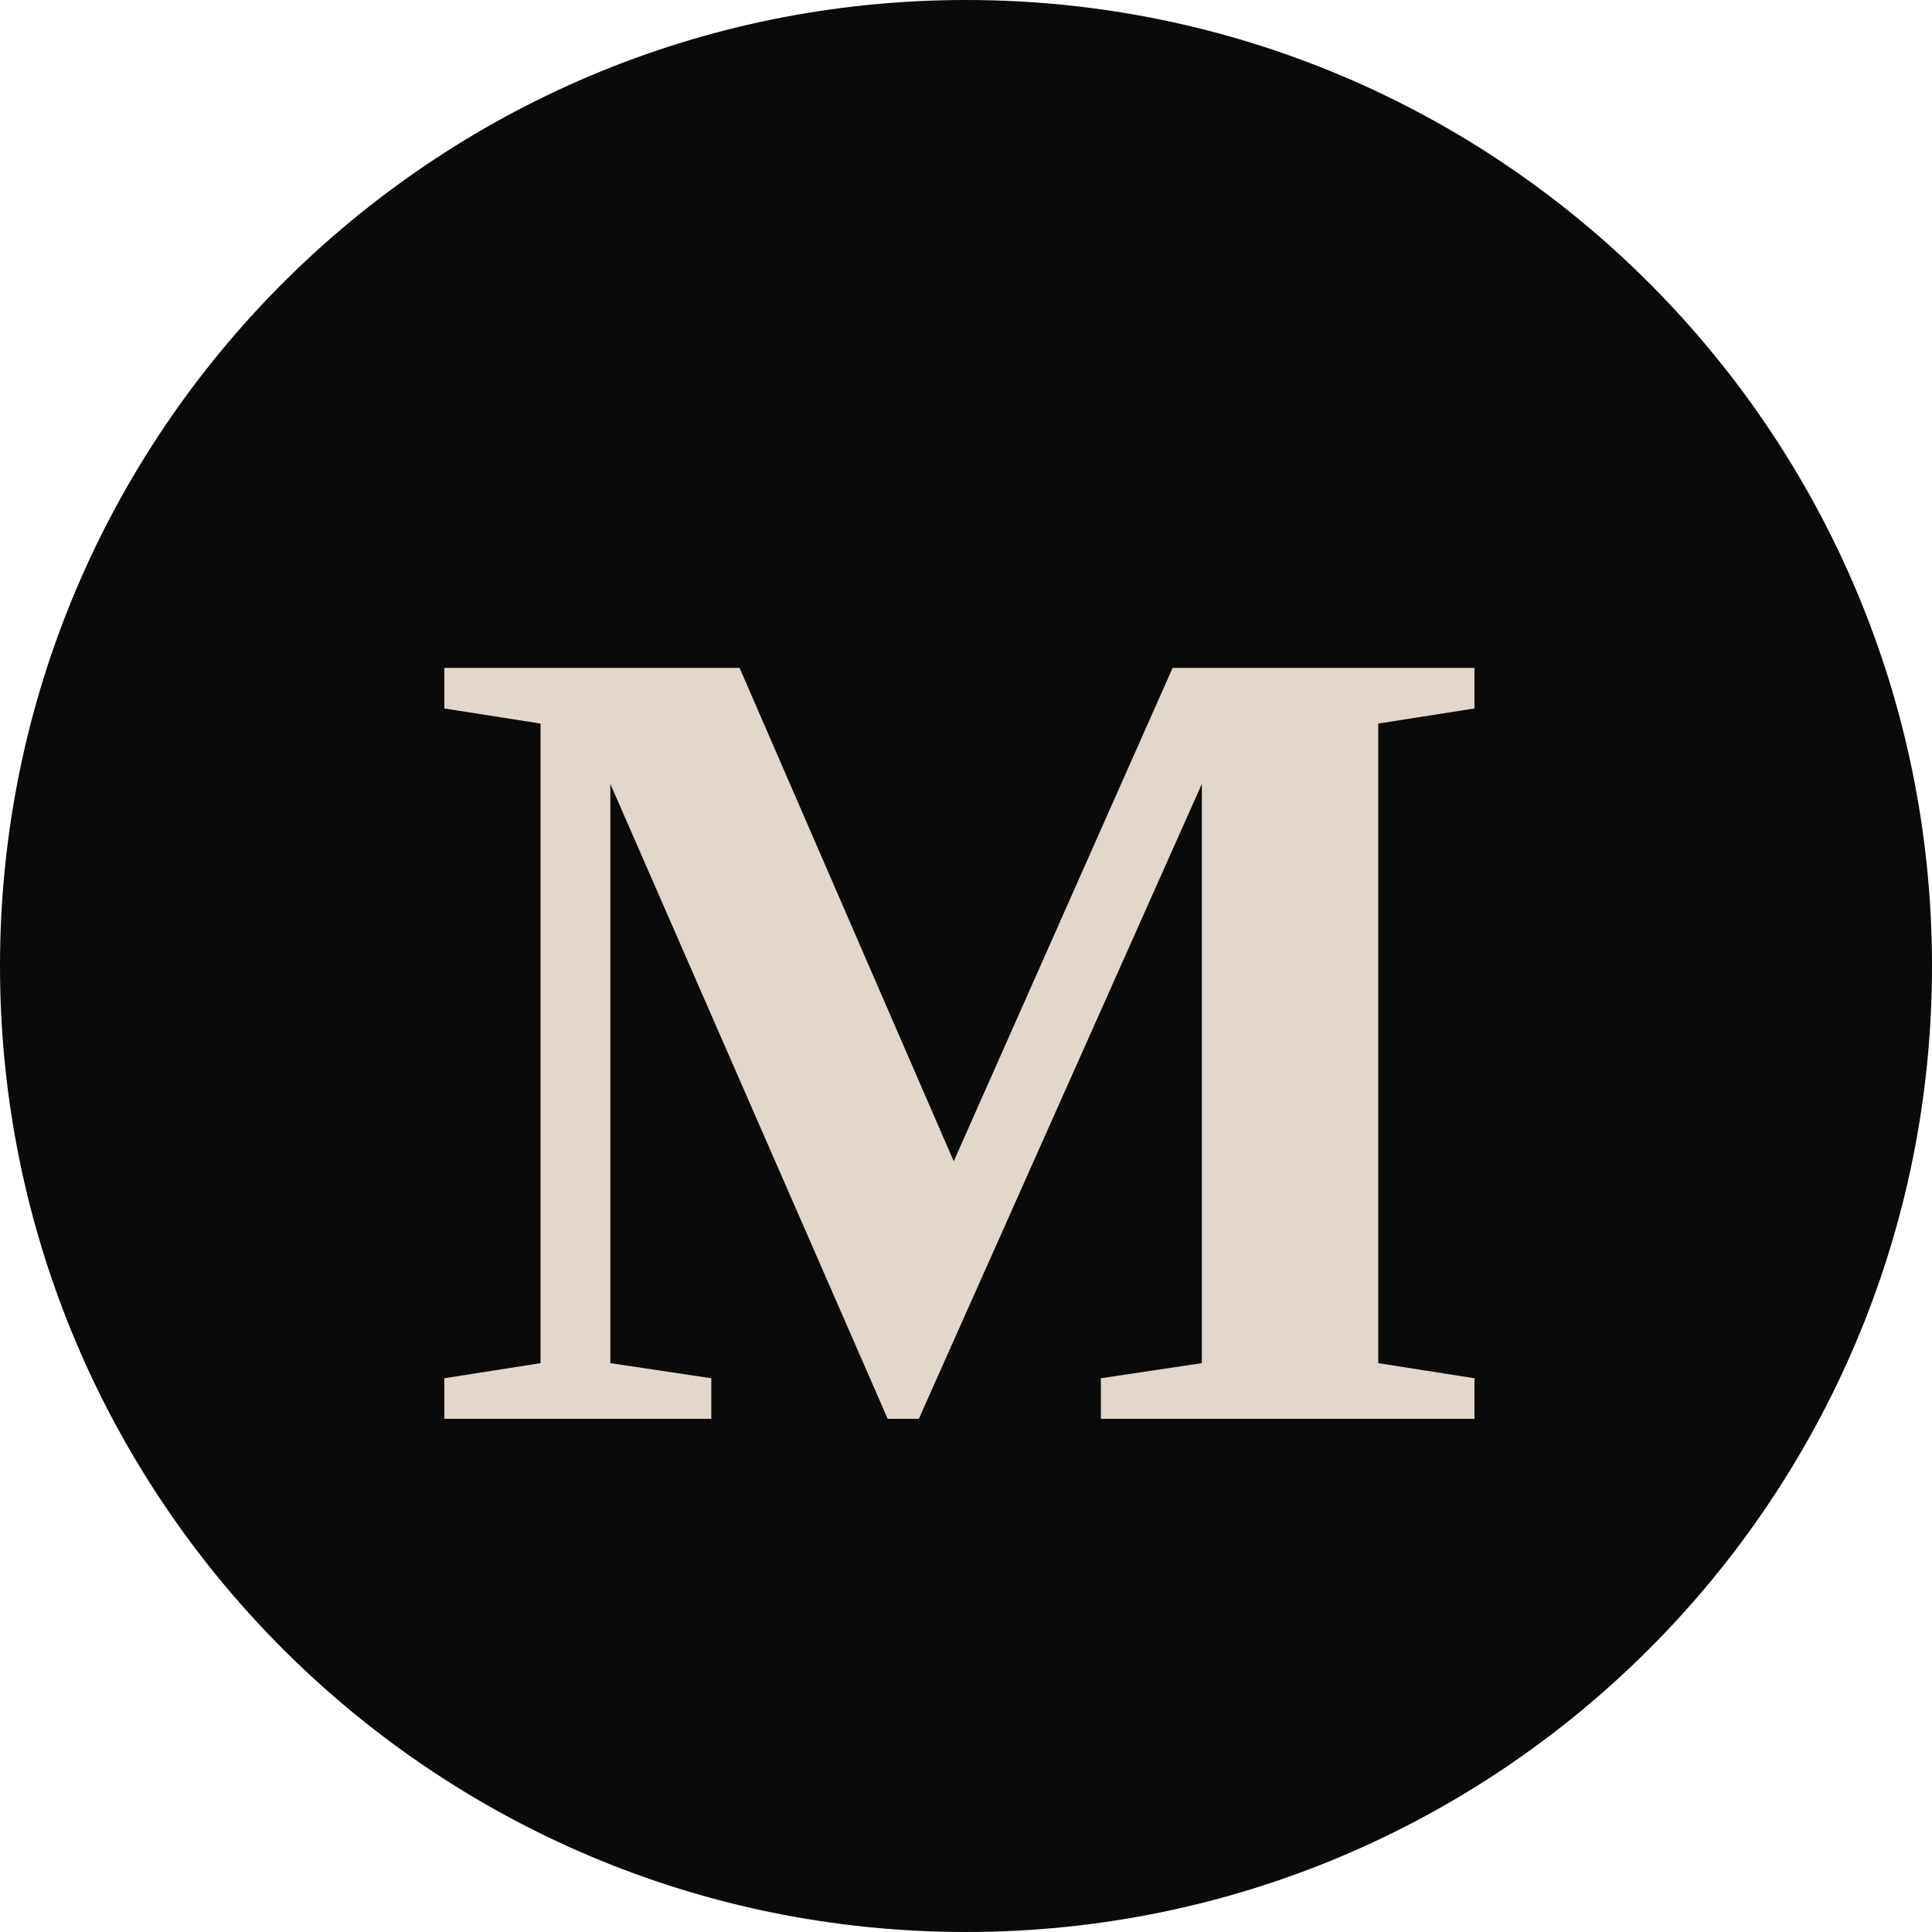
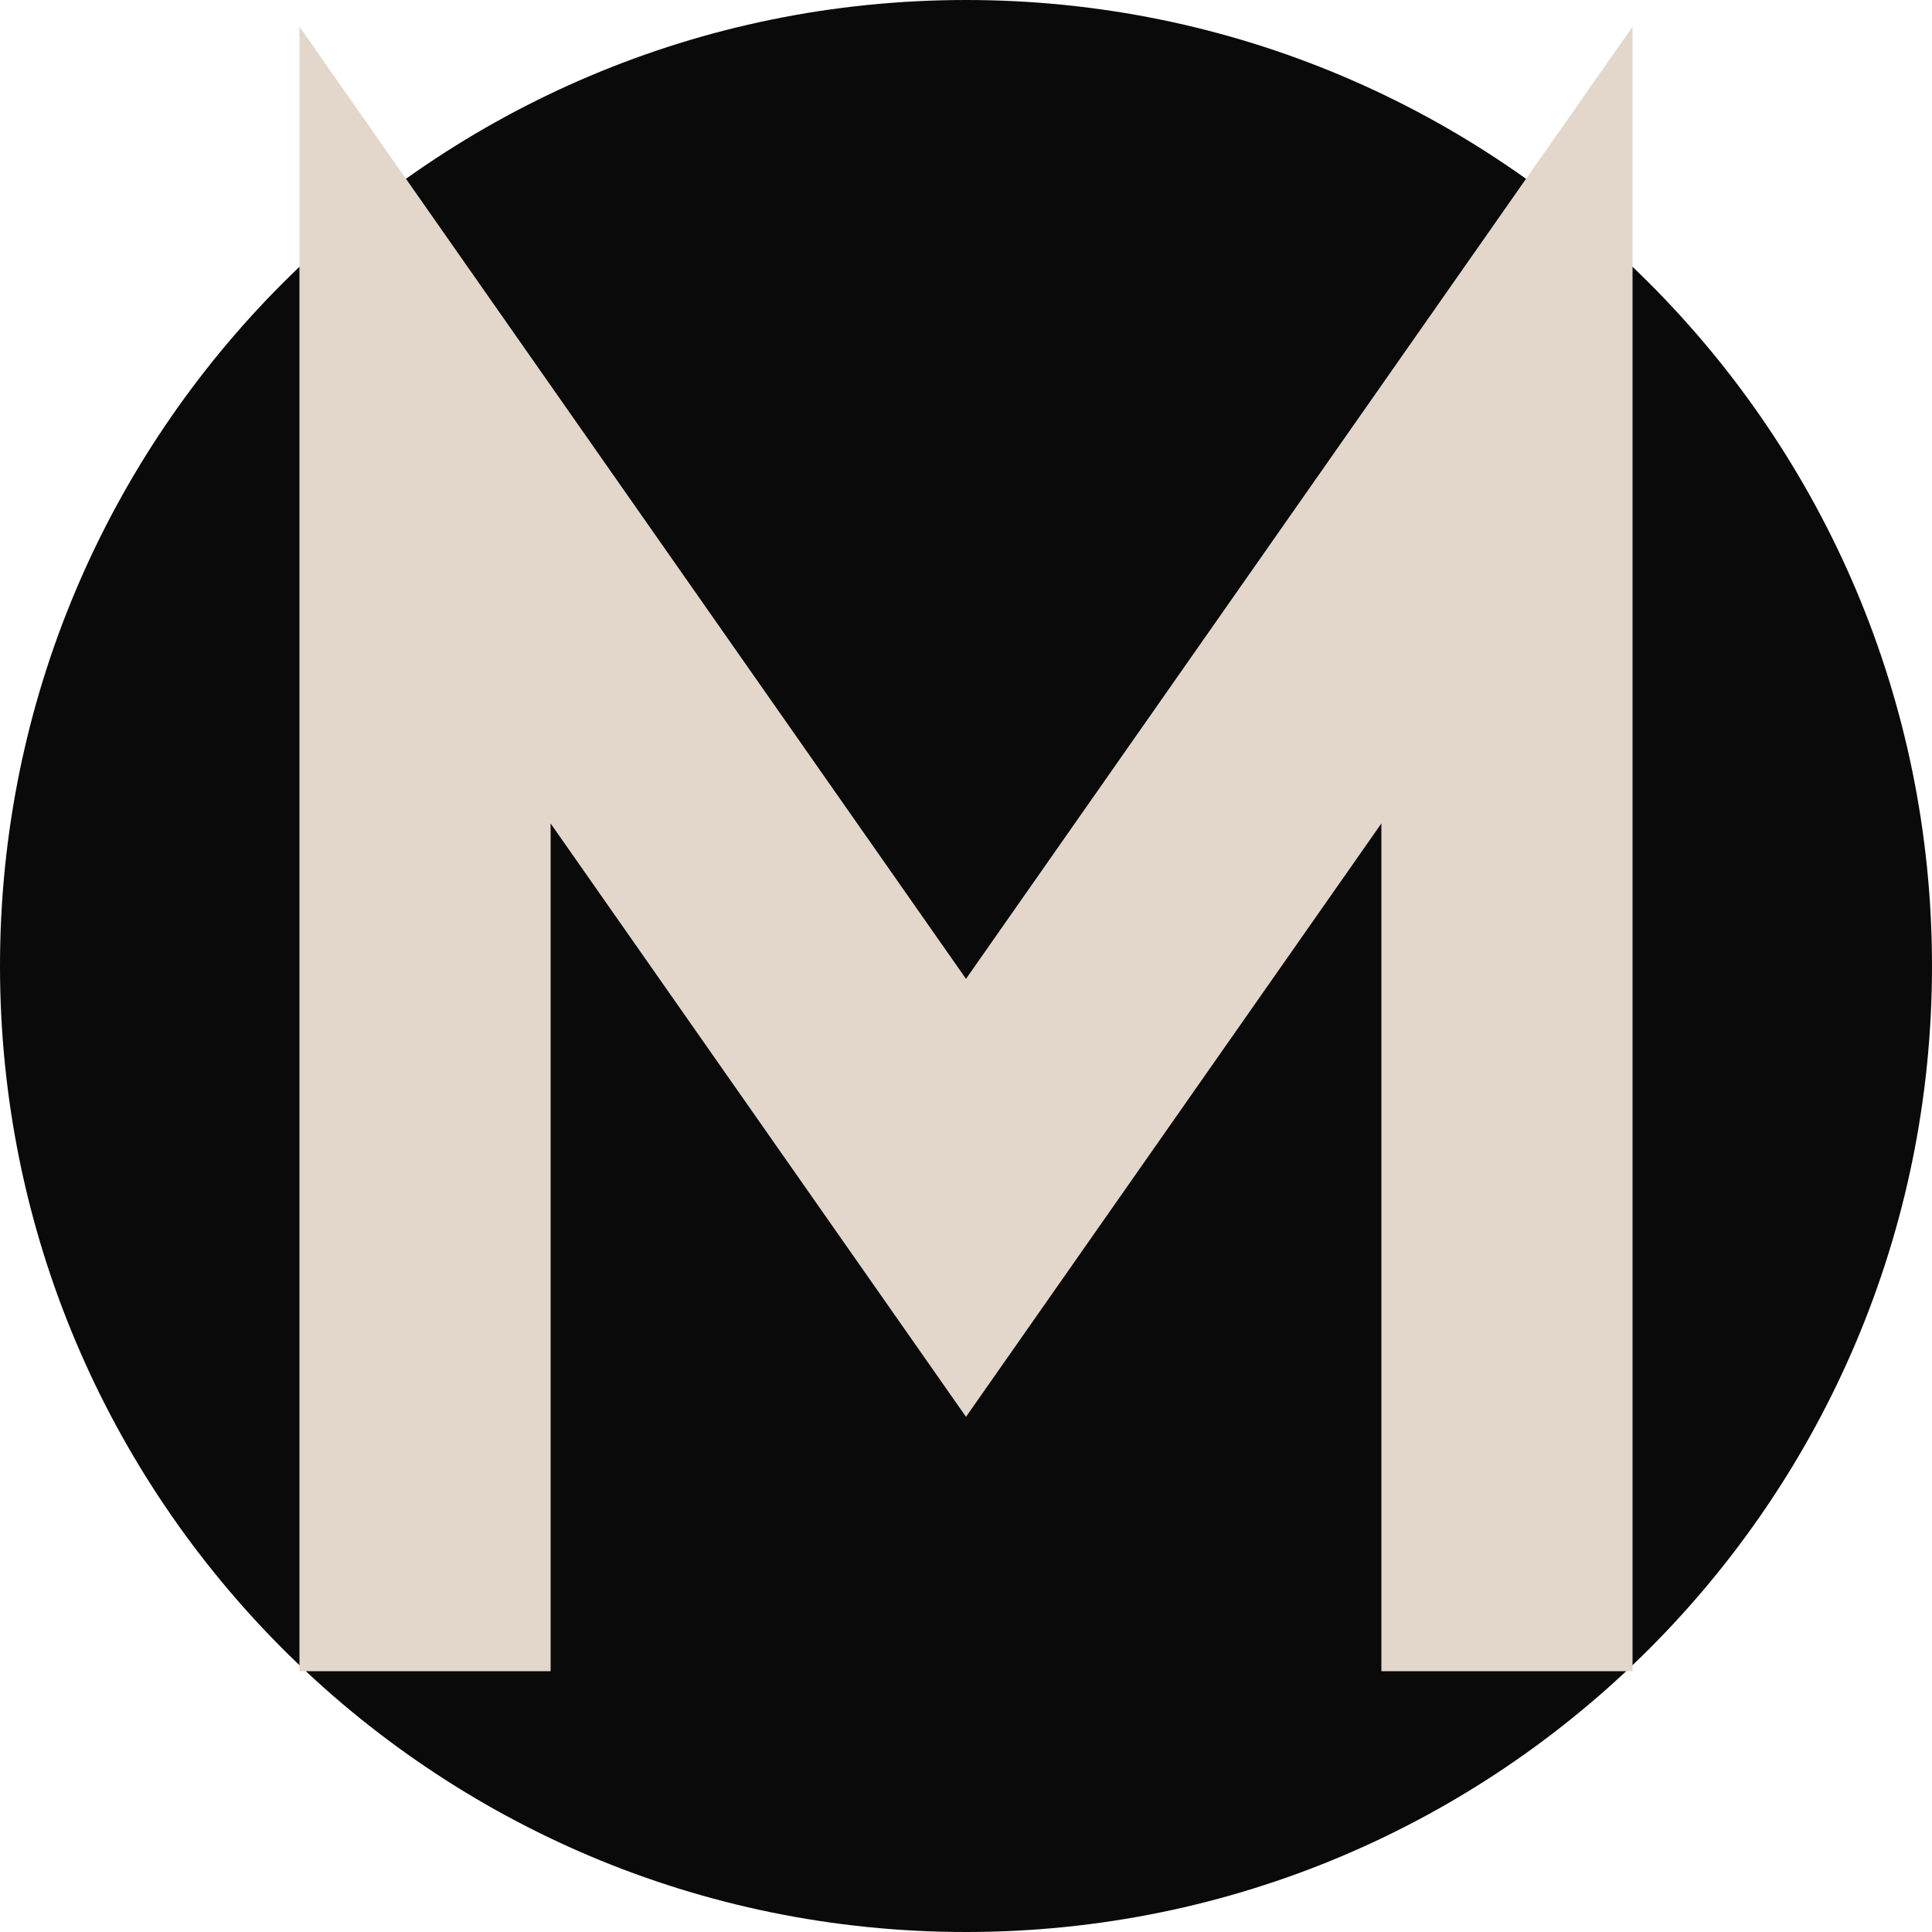
- <svg xmlns="http://www.w3.org/2000/svg" viewBox="0 0 32 32">
-   <circle cx="16" cy="16" r="16" fill="#0A0A0A" />
-   <text x="16" y="23.5" text-anchor="middle" font-family="'Georgia', 'Times New Roman', serif" font-size="19" font-weight="900" fill="#E3D7CC">M</text>
+ <svg xmlns="http://www.w3.org/2000/svg" viewBox="0 0 100 100">
+   <circle cx="50" cy="50" r="50" fill="#0A0A0A" />
+   <polyline points="22,80 22,22 50,62 78,22 78,80" fill="none" stroke="#E3D7CC" stroke-width="13" stroke-linejoin="miter" stroke-linecap="square" />
</svg>
